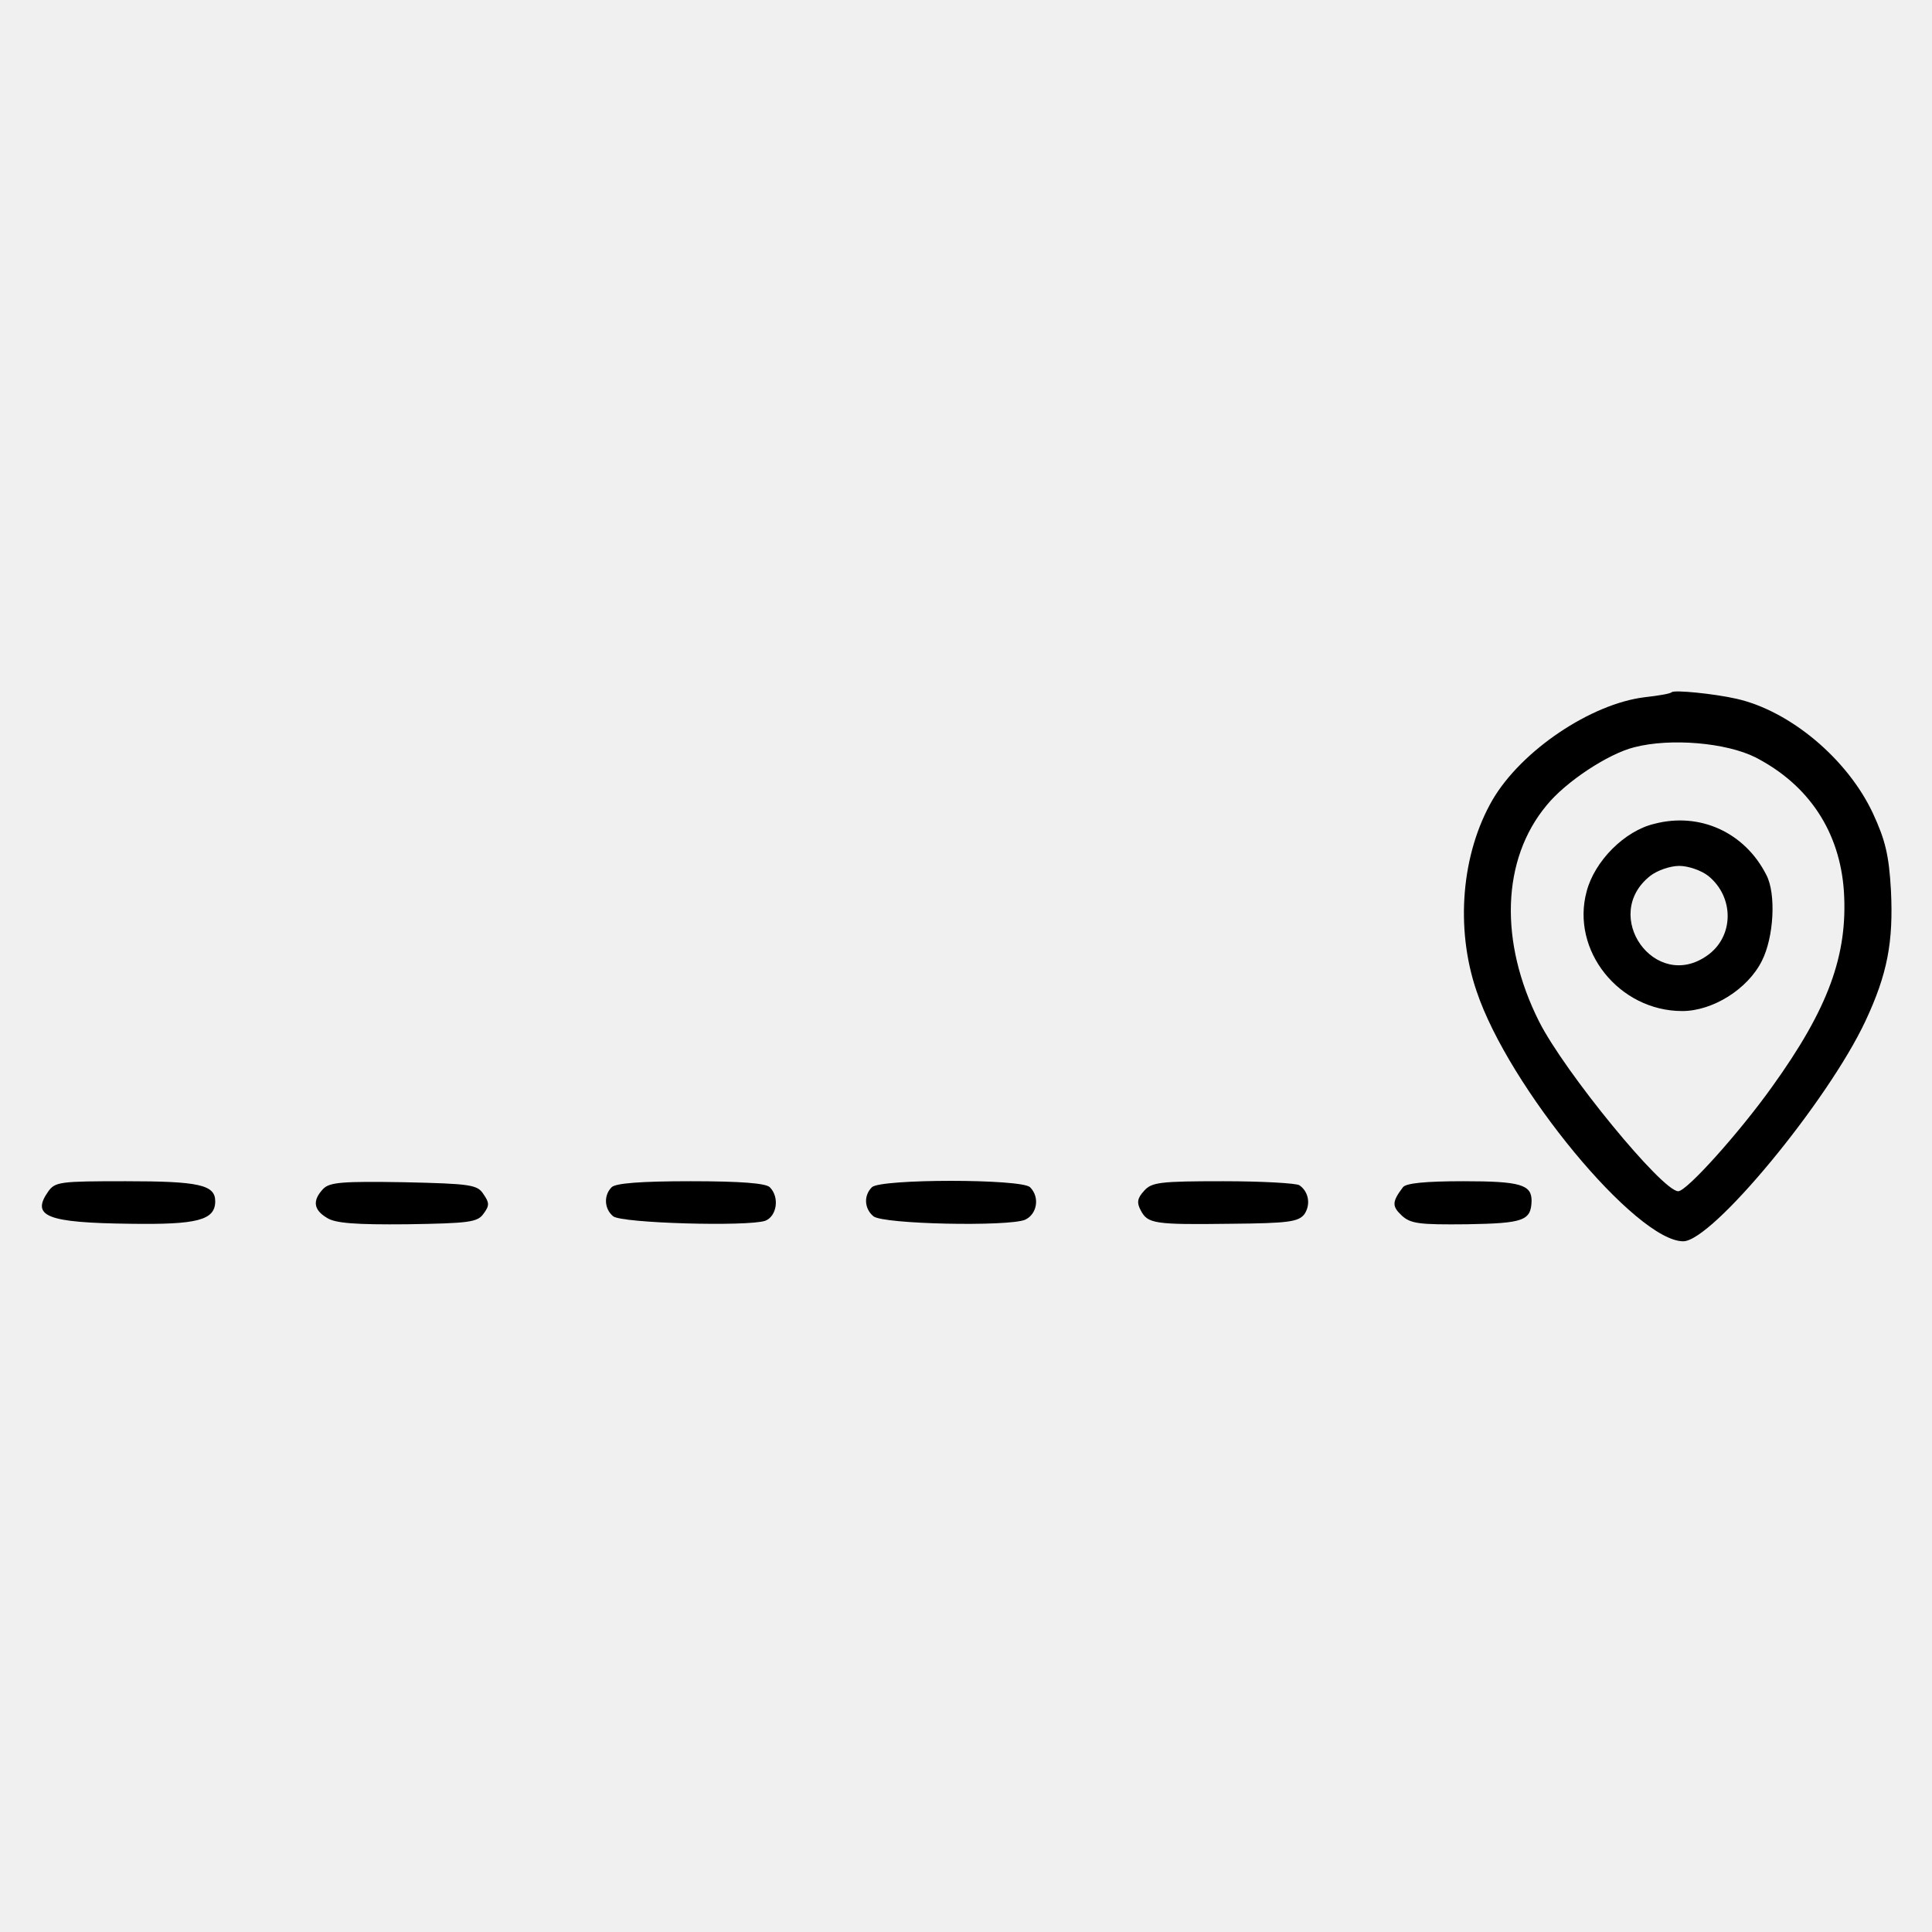
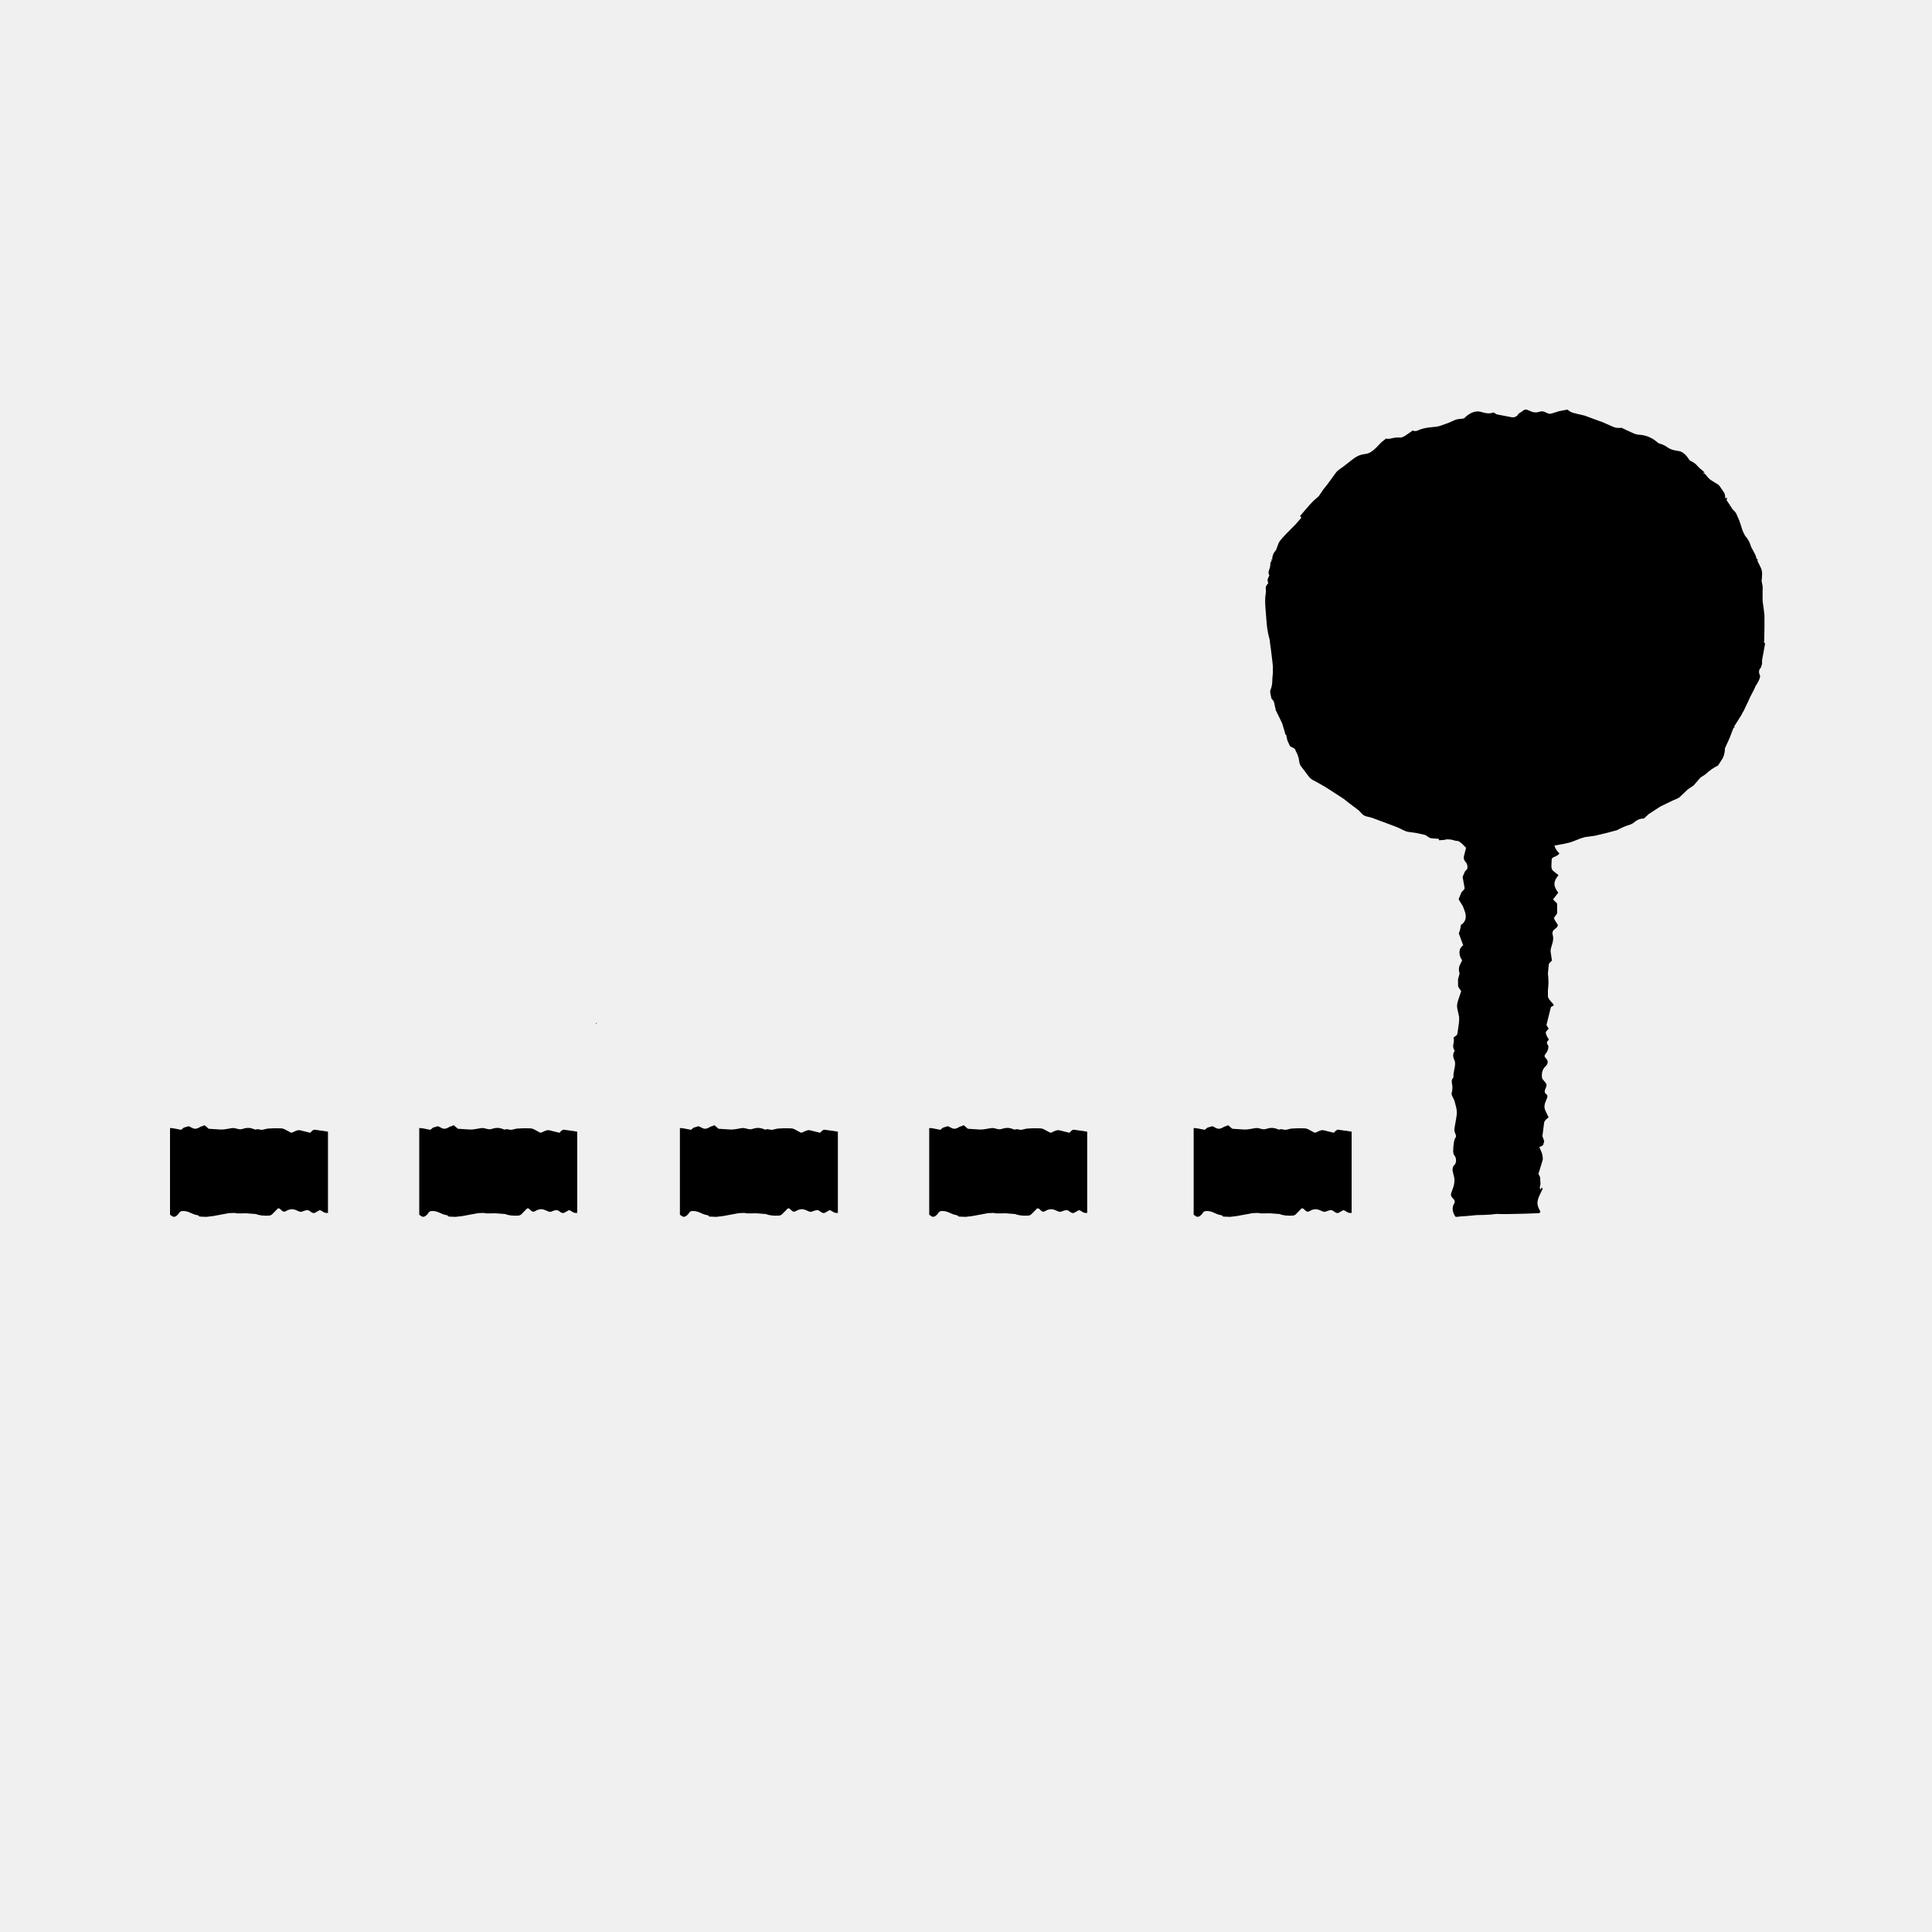
- <svg xmlns="http://www.w3.org/2000/svg" version="1.0" width="500pt" height="500pt" viewBox="70 187 386 126" preserveAspectRatio="xMidYMid meet">
-   <g transform="translate(0,500) scale(0.1,-0.1)" fill="#000000" stroke="none">
-     <path d="M4040 3047 c-3 -3 -27 -7 -54 -10 -107 -13 -246 -106 -304 -205 -62 -107 -75 -256 -32 -382 64 -192 319 -500 413 -500 58 0 289 280 364 440 44 94 56 158 51 261 -4 70 -11 100 -36 154 -51 109 -166 205 -273 229 -44 10 -124 18 -129 13z m167 -130 c107 -55 169 -149 177 -268 8 -127 -31 -234 -144 -391 -65 -91 -170 -208 -187 -208 -32 0 -227 238 -278 339 -80 159 -75 324 15 432 38 47 123 103 175 116 73 19 184 9 242 -20z" />
-     <path d="M4005 2784 c-59 -14 -119 -74 -135 -135 -32 -118 65 -239 191 -239 61 0 131 44 159 100 24 47 29 134 9 172 -43 85 -133 126 -224 102z m108 -104 c52 -42 52 -121 -2 -159 -104 -74 -214 80 -114 159 14 11 40 20 58 20 18 0 44 -9 58 -20z" />
-     <path d="M796 2049 c-34 -49 -3 -62 164 -64 134 -2 170 7 170 45 0 33 -33 40 -179 40 -131 0 -141 -1 -155 -21z" />
-     <path d="M1346 2055 c-22 -23 -20 -42 7 -58 16 -11 58 -14 161 -13 123 2 140 4 152 21 12 16 12 22 0 39 -12 19 -25 21 -159 24 -122 2 -148 0 -161 -13z" />
-     <path d="M1922 2058 c-16 -16 -15 -43 3 -58 17 -14 269 -21 304 -9 23 9 29 47 9 67 -8 8 -58 12 -158 12 -100 0 -150 -4 -158 -12z" />
-     <path d="M2442 2058 c-17 -17 -15 -43 3 -58 19 -16 269 -21 303 -7 24 11 30 45 10 65 -17 17 -299 17 -316 0z" />
-     <path d="M2986 2051 c-14 -15 -15 -24 -7 -39 14 -27 27 -29 180 -27 116 1 135 4 147 19 13 19 9 45 -10 58 -6 4 -74 8 -152 8 -126 0 -143 -2 -158 -19z" />
-     <path d="M3503 2058 c-22 -29 -22 -38 -3 -56 18 -17 35 -19 131 -18 113 2 128 7 129 47 0 32 -22 39 -136 39 -77 0 -115 -4 -121 -12z" />
+ <svg xmlns="http://www.w3.org/2000/svg" width="250" height="250" viewBox="0 0 250 250" fill="none">
+   <g clip-path="url(#clip0_137_2523)">
+     <path d="M77.168 132.351L77.105 132.415L77.168 132.478L77.232 132.414L77.168 132.351Z" fill="black" />
+     <path d="M228.29 82.962L228.32 81.242V79.602L228.22 78.771L228.08 77.762V76.701L228.09 75.892L227.95 75.171C228.01 74.651 228.1 73.981 227.86 73.492L227.42 72.591L227.45 72.371C227.45 72.371 227.34 72.341 227.31 72.341C227.29 72.231 227.2 71.912 227.14 71.791L226.59 70.751C226.43 70.192 226.2 69.742 225.83 69.352L225.63 68.972L225.47 68.612L225.25 67.912L225.06 67.352L224.67 66.451C224.59 66.272 224.28 66.001 224.16 65.862L223.94 65.492C223.81 65.531 223.87 65.421 223.87 65.382L223.44 64.762V64.621L223.46 64.481C223.46 64.431 223.49 64.391 223.46 64.401L223.22 64.472C223.26 64.291 223.22 63.922 223.09 63.742L222.77 63.262C222.66 63.102 222.47 62.791 222.32 62.702L221.34 62.092C221.27 62.041 221.12 61.901 221.06 61.842L220.59 61.282C220.29 61.231 220.28 61.191 220.59 61.151L220.13 60.742L219.96 60.611L219.46 60.092C219.29 59.911 218.91 59.712 218.65 59.581C218.33 59.081 217.85 58.441 217.21 58.361C216.59 58.282 216.12 58.161 215.62 57.782C215.36 57.592 214.91 57.441 214.59 57.342C213.86 56.681 213.07 56.301 212.07 56.252C211.61 56.231 211.16 55.971 210.73 55.782L209.82 55.352C209.39 55.411 209.06 55.371 208.69 55.212L207.43 54.651L205.95 54.111L205.06 53.782L203.87 53.502C203.45 53.401 203.19 53.322 202.83 53.002L201.76 53.202L200.77 53.512C200.2 53.692 199.93 53.051 199.25 53.271C197.98 53.681 197.67 52.532 196.97 53.231L196.5 53.532C196.36 53.842 195.99 54.062 195.62 53.992L193.69 53.621L193.26 53.371C192.66 53.602 192.19 53.452 191.61 53.291C190.82 53.072 189.98 53.562 189.45 54.142L188.65 54.242C188.26 54.291 187.75 54.611 187.4 54.731L186.35 55.102C185.69 55.331 184.88 55.202 183.83 55.551C183.45 55.681 183.26 55.892 182.8 55.712L182.04 56.242C181.82 56.401 181.43 56.642 181.2 56.621C180.19 56.541 179.93 56.901 179.35 56.752L178.87 57.132C178.36 57.541 177.65 58.642 176.69 58.742C175.74 58.842 175.29 59.231 174.67 59.721L173.9 60.322C173.59 60.562 173.1 60.842 172.89 61.132L172.11 62.202L171.73 62.721L171.23 63.342L170.64 64.212L170.16 64.632C169.75 65.001 169.34 65.461 168.97 65.901L168.23 66.771L168.4 66.992L167.62 67.882L166.44 69.072L166.35 69.162C166.1 69.462 165.63 69.902 165.46 70.262L165.12 71.162L165.06 71.262C164.75 71.562 164.6 72.041 164.63 72.472L164.52 72.362C164.52 72.362 164.51 72.442 164.5 72.472L164.56 72.572L164.39 72.791C164.44 73.651 163.92 74.011 164.26 74.431L164.05 74.901C163.99 75.031 164.05 75.322 164.12 75.451C163.56 76.052 163.89 76.171 163.79 76.751C163.68 77.382 163.7 78.022 163.75 78.681L163.83 79.722L163.91 80.692L163.98 81.311L164.1 82.001L164.31 82.852L164.34 83.231L164.45 83.981L164.65 85.632L164.71 86.222V87.061L164.64 87.852C164.64 88.362 164.61 88.811 164.39 89.311C164.32 89.462 164.4 89.822 164.44 90.001L164.53 90.392C164.6 90.472 164.83 90.742 164.86 90.862L165.03 91.662C165.13 91.681 165.11 91.701 165.03 91.781L165.32 92.382L165.66 93.082L165.91 93.591L166.28 94.832L166.3 95.021L166.42 95.061L166.57 95.742L166.61 95.871L166.93 96.561L167.54 96.882L167.87 97.591C168.22 98.341 168 98.701 168.36 99.171L168.9 99.871C169.23 100.302 169.45 100.711 169.91 100.951L170.33 101.171L171.46 101.811L173.06 102.842L173.93 103.411L174.63 103.972L175.81 104.852L176.31 105.372C176.61 105.682 177.16 105.682 177.59 105.842L178.82 106.301L180.74 107.021C181.2 107.191 181.77 107.582 182.22 107.642L183.22 107.781L184.33 108.021C184.64 108.091 184.86 108.452 185.29 108.482L186.15 108.541C186.15 108.541 186.2 108.602 186.23 108.732L187 108.671L187.1 108.612C187.32 108.612 187.73 108.611 187.93 108.681C188.25 108.781 188.44 108.822 188.73 108.842L189.13 109.122L189.71 109.701L189.45 110.722C189.36 111.072 189.45 111.352 189.72 111.632C189.88 111.792 189.96 112.322 189.82 112.492C189.77 112.562 189.59 112.711 189.56 112.771L189.26 113.472L189.52 114.901C189.55 115.091 189.17 115.351 189.1 115.491L188.75 116.342C188.8 116.482 188.97 116.752 189.1 116.942C189.33 117.262 189.43 117.601 189.56 117.981C189.79 118.651 189.67 119.322 189.04 119.682C189 120.052 188.92 120.401 188.77 120.781L189.05 121.541L189.34 122.331C188.71 122.701 188.72 123.601 189.2 124.271L188.9 124.882C188.74 125.192 188.75 125.591 188.87 125.981L188.67 126.702V127.551C188.68 127.741 188.96 128.091 189.08 128.251L188.67 129.481C188.55 129.841 188.5 130.181 188.58 130.551L188.81 131.581C188.83 131.751 188.81 132.151 188.79 132.331L188.64 133.382C188.61 133.582 188.6 133.852 188.51 133.932L188.08 134.271C188.3 134.911 187.77 135.321 188.24 135.961C187.98 136.361 187.98 136.702 188.2 137.182C188.49 137.792 187.99 138.652 188.08 139.422C187.54 140.002 188.18 140.242 187.84 141.452C187.77 141.712 188.14 142.191 188.21 142.461L188.42 143.261C188.55 143.751 188.53 144.172 188.44 144.662L188.21 145.981C188.09 146.681 188.67 146.892 188.25 147.352C188.16 147.612 188.09 148.041 188.07 148.321L188.04 148.991C188.04 149.091 188.08 149.391 188.17 149.481C188.46 149.771 188.54 150.491 188.13 150.821C187.98 150.941 187.93 151.361 187.97 151.531L188.18 152.402C188.25 152.702 188.18 153.271 188.07 153.581L187.79 154.382C187.55 155.072 188.55 155.121 188.15 155.771C187.83 156.291 187.98 157.001 188.37 157.471L189.18 157.392L189.78 157.352L191.09 157.231L192.02 157.211L192.95 157.162L193.61 157.081L194.32 157.102H195L197.31 157.051L198.16 157.021L199.19 156.981L199.33 156.811L199.07 156.251C198.79 155.641 199.04 155.021 199.31 154.471L199.64 153.791L199.46 153.682C199.4 153.982 199.31 153.941 199.24 153.721L199.34 153.202L199.29 152.362C199.29 152.272 199.12 152.002 199.07 151.912L199.34 151.031L199.63 150.081C199.66 149.871 199.59 149.362 199.5 149.162L199.19 148.432C199.38 148.362 199.66 148.232 199.7 148.102L199.82 147.672L199.59 147.011L199.72 145.961L199.81 145.281C199.84 145.051 200.07 144.812 200.39 144.592L199.97 143.711C199.51 142.751 200.59 141.952 200.11 141.612C199.49 141.162 200.41 140.612 200.02 140.142L199.56 139.571C199.43 139.011 199.56 138.361 199.99 137.981C200.28 137.721 200.38 137.331 200.12 137.041C200.02 136.931 199.89 136.782 199.87 136.692C199.81 136.402 200.38 136.162 200.37 135.362C200.21 135.142 200.11 134.901 200.2 134.791C200.28 134.701 200.44 134.541 200.4 134.471L200.22 134.182C200.15 134.062 200.02 133.762 200.02 133.622C200.02 133.482 200.21 133.312 200.4 133.112L200.11 132.642L200.3 131.872L200.69 130.301L201.01 130.132C201.25 130.002 200.29 129.382 200.3 128.892V128.112C200.39 127.402 200.4 126.721 200.3 126.001L200.41 124.801C200.42 124.661 200.68 124.421 200.82 124.301L200.65 123.152C200.57 122.592 201.16 121.831 200.93 121.031C200.68 120.151 201.6 120.252 201.58 119.662C201.38 119.392 201.15 119.021 201.07 118.791L201.49 118.202V116.912L200.96 116.382L201.64 115.511C200.98 114.641 200.97 114.102 201.67 113.242L201.04 112.742C200.82 112.572 200.74 112.361 200.75 112.051L200.78 111.301C200.8 110.781 201.27 111.021 201.79 110.451C201.39 110.001 201.25 109.801 201.14 109.411C202.08 109.231 202.84 109.162 203.64 108.842L204.52 108.492L205.09 108.321L206.35 108.151L208.18 107.712L209.25 107.421C209.83 107.111 210.28 106.901 210.94 106.701C211.54 106.521 211.75 105.901 212.72 105.921L213.34 105.342L214.85 104.362L216.44 103.592C216.69 103.472 217.16 103.321 217.33 103.161L218.43 102.122L219.15 101.642L220.03 100.622L220.69 100.191C221.21 99.712 221.66 99.371 222.31 99.061L222.81 98.291C223.11 97.832 223.2 97.332 223.21 96.811L223.26 96.712L223.8 95.521L224.34 94.121L224.4 94.201L224.47 94.142L224.39 94.021L225.3 92.582L225.55 92.112C225.5 92.181 225.55 92.102 225.62 92.012L225.84 91.541L226.29 90.602L226.45 90.231L226.99 89.192L227.19 88.742C227.41 88.412 227.75 87.862 227.76 87.481C227.58 87.061 227.52 86.722 227.86 86.392L228.01 85.892V85.412L228.14 84.731L228.4 83.302L228.23 83.001L228.29 82.962Z" fill="black" />
+     <path d="M223.9 65.382L223.97 65.492C223.97 65.492 223.94 65.392 223.9 65.382Z" fill="black" />
+     <path d="M174.12 146.322L173.16 146.182C173.01 146.162 172.76 146.372 172.6 146.582L171.26 146.251C170.84 146.151 170.26 146.652 170.09 146.562L169.31 146.142C169 145.972 168.75 146.011 168.42 146.001H167.82L167.06 146.042L166.42 146.192C166.28 146.222 165.96 146.142 165.79 146.112L165.45 146.172C164.93 145.922 164.43 145.882 163.88 146.072C163.32 146.272 163.01 145.891 162.43 145.981L161.72 146.102C161.49 146.142 161.27 146.172 161.04 146.162L159.46 146.062L158.92 145.602C158.7 145.712 158.58 145.752 158.41 145.792C158.11 145.992 157.76 146.161 157.41 145.991L156.88 145.731L156.27 145.902C156.17 145.932 155.96 146.212 155.86 146.192L154.99 146.021C154.8 145.981 154.63 145.971 154.46 145.971V157.182C154.55 157.242 154.64 157.312 154.73 157.372C155.08 157.642 155.48 157.212 155.72 156.852C155.86 156.632 156.48 156.682 156.86 156.832L157.59 157.142L158.19 157.292C158.19 157.292 158.17 157.392 158.19 157.402L158.42 157.432L159.16 157.461L160.01 157.362L162.08 156.981L162.78 156.952L163.14 157.011H163.7L164.33 157.001L165.28 157.072C165.42 157.072 165.51 157.102 165.57 157.092C166.08 157.302 166.62 157.322 167.16 157.302C167.39 157.302 167.53 157.272 167.72 157.082L168.41 156.382C168.78 156.212 168.93 157.031 169.45 156.721C170.56 156.061 171.03 156.952 171.51 156.792C171.89 156.662 172.25 156.451 172.57 156.731C172.77 156.901 173.03 157.042 173.24 156.922L173.79 156.612C173.91 156.542 174.16 156.752 174.32 156.842C174.5 156.952 174.7 156.972 174.9 156.952V146.432H174.86L174.14 146.312L174.12 146.322Z" fill="black" />
+     <path d="M139.91 146.322L138.95 146.182C138.8 146.162 138.55 146.372 138.39 146.582L137.05 146.251C136.63 146.151 136.05 146.652 135.88 146.562L135.1 146.142C134.79 145.972 134.54 146.011 134.21 146.001H133.61L132.85 146.042L132.21 146.192C132.07 146.222 131.75 146.142 131.58 146.112L131.24 146.172C130.72 145.922 130.22 145.882 129.67 146.072C129.11 146.272 128.8 145.891 128.22 145.981L127.51 146.102C127.28 146.142 127.06 146.172 126.82 146.162L125.24 146.062L124.7 145.602C124.48 145.712 124.36 145.752 124.19 145.792C123.89 145.992 123.54 146.161 123.19 145.991L122.66 145.731L122.05 145.902C121.95 145.932 121.74 146.212 121.64 146.192L120.77 146.021C120.58 145.981 120.41 145.971 120.24 145.971V157.182C120.33 157.242 120.42 157.312 120.51 157.372C120.86 157.642 121.26 157.212 121.5 156.852C121.64 156.632 122.26 156.682 122.64 156.832L123.37 157.142L123.97 157.292C123.97 157.292 123.95 157.392 123.97 157.402L124.2 157.432L124.94 157.461L125.79 157.362L127.86 156.981L128.56 156.952L128.92 157.011H129.48L130.11 157.001L131.06 157.072C131.2 157.072 131.29 157.102 131.35 157.092C131.86 157.302 132.4 157.322 132.94 157.302C133.17 157.302 133.31 157.272 133.5 157.082L134.19 156.382C134.56 156.212 134.71 157.031 135.23 156.721C136.34 156.061 136.81 156.952 137.29 156.792C137.67 156.662 138.03 156.451 138.35 156.731C138.55 156.901 138.81 157.042 139.02 156.922L139.57 156.612C139.69 156.542 139.94 156.752 140.1 156.842C140.28 156.952 140.48 156.972 140.68 156.952V146.432H140.64L139.92 146.312L139.91 146.322Z" fill="black" />
+     <path d="M107.65 146.322L106.69 146.182C106.54 146.162 106.29 146.372 106.13 146.582L104.79 146.251C104.37 146.151 103.79 146.652 103.62 146.562L102.84 146.142C102.53 145.972 102.28 146.011 101.95 146.001H101.35L100.59 146.042L99.95 146.192C99.81 146.222 99.49 146.142 99.32 146.112L98.98 146.172C98.46 145.922 97.96 145.882 97.41 146.072C96.85 146.272 96.54 145.891 95.96 145.981L95.25 146.102C95.02 146.142 94.8 146.172 94.56 146.162L92.98 146.062L92.44 145.602C92.22 145.712 92.1 145.752 91.93 145.792C91.63 145.992 91.28 146.161 90.93 145.991L90.4 145.731L89.79 145.902C89.69 145.932 89.48 146.212 89.38 146.192L88.51 146.021C88.32 145.981 88.15 145.971 87.98 145.971V157.182C88.07 157.242 88.16 157.312 88.25 157.372C88.6 157.642 89 157.212 89.24 156.852C89.38 156.632 90 156.682 90.38 156.832L91.11 157.142L91.71 157.292C91.71 157.292 91.69 157.392 91.71 157.402L91.94 157.432L92.68 157.461L93.53 157.362L95.6 156.981L96.3 156.952L96.66 157.011H97.22L97.85 157.001L98.8 157.072C98.94 157.072 99.03 157.102 99.09 157.092C99.6 157.302 100.14 157.322 100.68 157.302C100.91 157.302 101.05 157.272 101.24 157.082L101.93 156.382C102.3 156.212 102.45 157.031 102.97 156.721C104.08 156.061 104.55 156.952 105.03 156.792C105.41 156.662 105.77 156.451 106.09 156.731C106.29 156.901 106.55 157.042 106.76 156.922L107.31 156.612C107.43 156.542 107.68 156.752 107.84 156.842C108.02 156.952 108.22 156.972 108.42 156.952V146.432H108.38L107.66 146.312L107.65 146.322Z" fill="black" />
+     <path d="M73.92 146.322L72.96 146.182C72.81 146.162 72.56 146.372 72.4 146.582L71.06 146.251C70.64 146.151 70.06 146.652 69.89 146.562L69.11 146.142C68.8 145.972 68.55 146.011 68.22 146.001H67.62L66.86 146.042L66.22 146.192C66.08 146.222 65.76 146.142 65.59 146.112L65.25 146.172C64.73 145.922 64.23 145.882 63.68 146.072C63.12 146.272 62.81 145.891 62.23 145.981L61.52 146.102C61.29 146.142 61.07 146.172 60.83 146.162L59.25 146.062L58.71 145.602C58.49 145.712 58.37 145.752 58.2 145.792C57.9 145.992 57.55 146.161 57.2 145.991L56.67 145.731L56.06 145.902C55.96 145.932 55.75 146.212 55.65 146.192L54.78 146.021C54.59 145.981 54.42 145.971 54.25 145.971V157.182C54.34 157.242 54.43 157.312 54.52 157.372C54.87 157.642 55.27 157.212 55.51 156.852C55.65 156.632 56.27 156.682 56.65 156.832L57.38 157.142L57.98 157.292C57.98 157.292 57.96 157.392 57.98 157.402L58.21 157.432L58.95 157.461L59.8 157.362L61.87 156.981L62.57 156.952L62.93 157.011H63.49L64.12 157.001L65.07 157.072C65.21 157.072 65.3 157.102 65.36 157.092C65.87 157.302 66.41 157.322 66.95 157.302C67.18 157.302 67.32 157.272 67.51 157.082L68.2 156.382C68.57 156.212 68.72 157.031 69.24 156.721C70.35 156.061 70.82 156.952 71.3 156.792C71.68 156.662 72.04 156.451 72.36 156.731C72.56 156.901 72.82 157.042 73.03 156.922L73.58 156.612C73.7 156.542 73.95 156.752 74.11 156.842C74.29 156.952 74.49 156.972 74.69 156.952V146.432H74.65L73.93 146.312L73.92 146.322Z" fill="black" />
+     <path d="M41.67 146.322L40.71 146.182C40.56 146.162 40.31 146.372 40.15 146.582L38.81 146.251C38.39 146.151 37.81 146.652 37.64 146.562L36.86 146.142C36.55 145.972 36.3 146.011 35.97 146.001H35.37L34.61 146.042L33.97 146.192C33.83 146.222 33.51 146.142 33.34 146.112L33 146.172C32.48 145.922 31.98 145.882 31.43 146.072C30.87 146.272 30.56 145.891 29.98 145.981L29.27 146.102C29.04 146.142 28.82 146.172 28.58 146.162L27 146.062L26.46 145.602C26.24 145.712 26.12 145.752 25.95 145.792C25.65 145.992 25.3 146.161 24.95 145.991L24.42 145.731L23.81 145.902C23.71 145.932 23.5 146.212 23.4 146.192L22.53 146.021C22.34 145.981 22.17 145.971 22 145.971V157.182C22.09 157.242 22.18 157.312 22.27 157.372C22.62 157.642 23.02 157.212 23.26 156.852C23.4 156.632 24.02 156.682 24.4 156.832L25.13 157.142L25.73 157.292C25.73 157.292 25.71 157.392 25.73 157.402L25.96 157.432L26.7 157.461L27.55 157.362L29.62 156.981L30.32 156.952L30.68 157.011H31.24L31.87 157.001L32.82 157.072C32.96 157.072 33.05 157.102 33.11 157.092C33.62 157.302 34.16 157.322 34.7 157.302C34.93 157.302 35.07 157.272 35.26 157.082L35.95 156.382C36.32 156.212 36.47 157.031 36.99 156.721C38.1 156.061 38.57 156.952 39.05 156.792C39.43 156.662 39.79 156.451 40.11 156.731C40.31 156.901 40.57 157.042 40.78 156.922L41.33 156.612C41.45 156.542 41.7 156.752 41.86 156.842C42.04 156.952 42.24 156.972 42.44 156.952V146.432H42.4L41.68 146.312L41.67 146.322Z" fill="black" />
  </g>
+   <defs>
+     <clipPath id="clip0_137_2523">
+       <rect width="250" height="250" fill="white" />
+     </clipPath>
+   </defs>
</svg>
